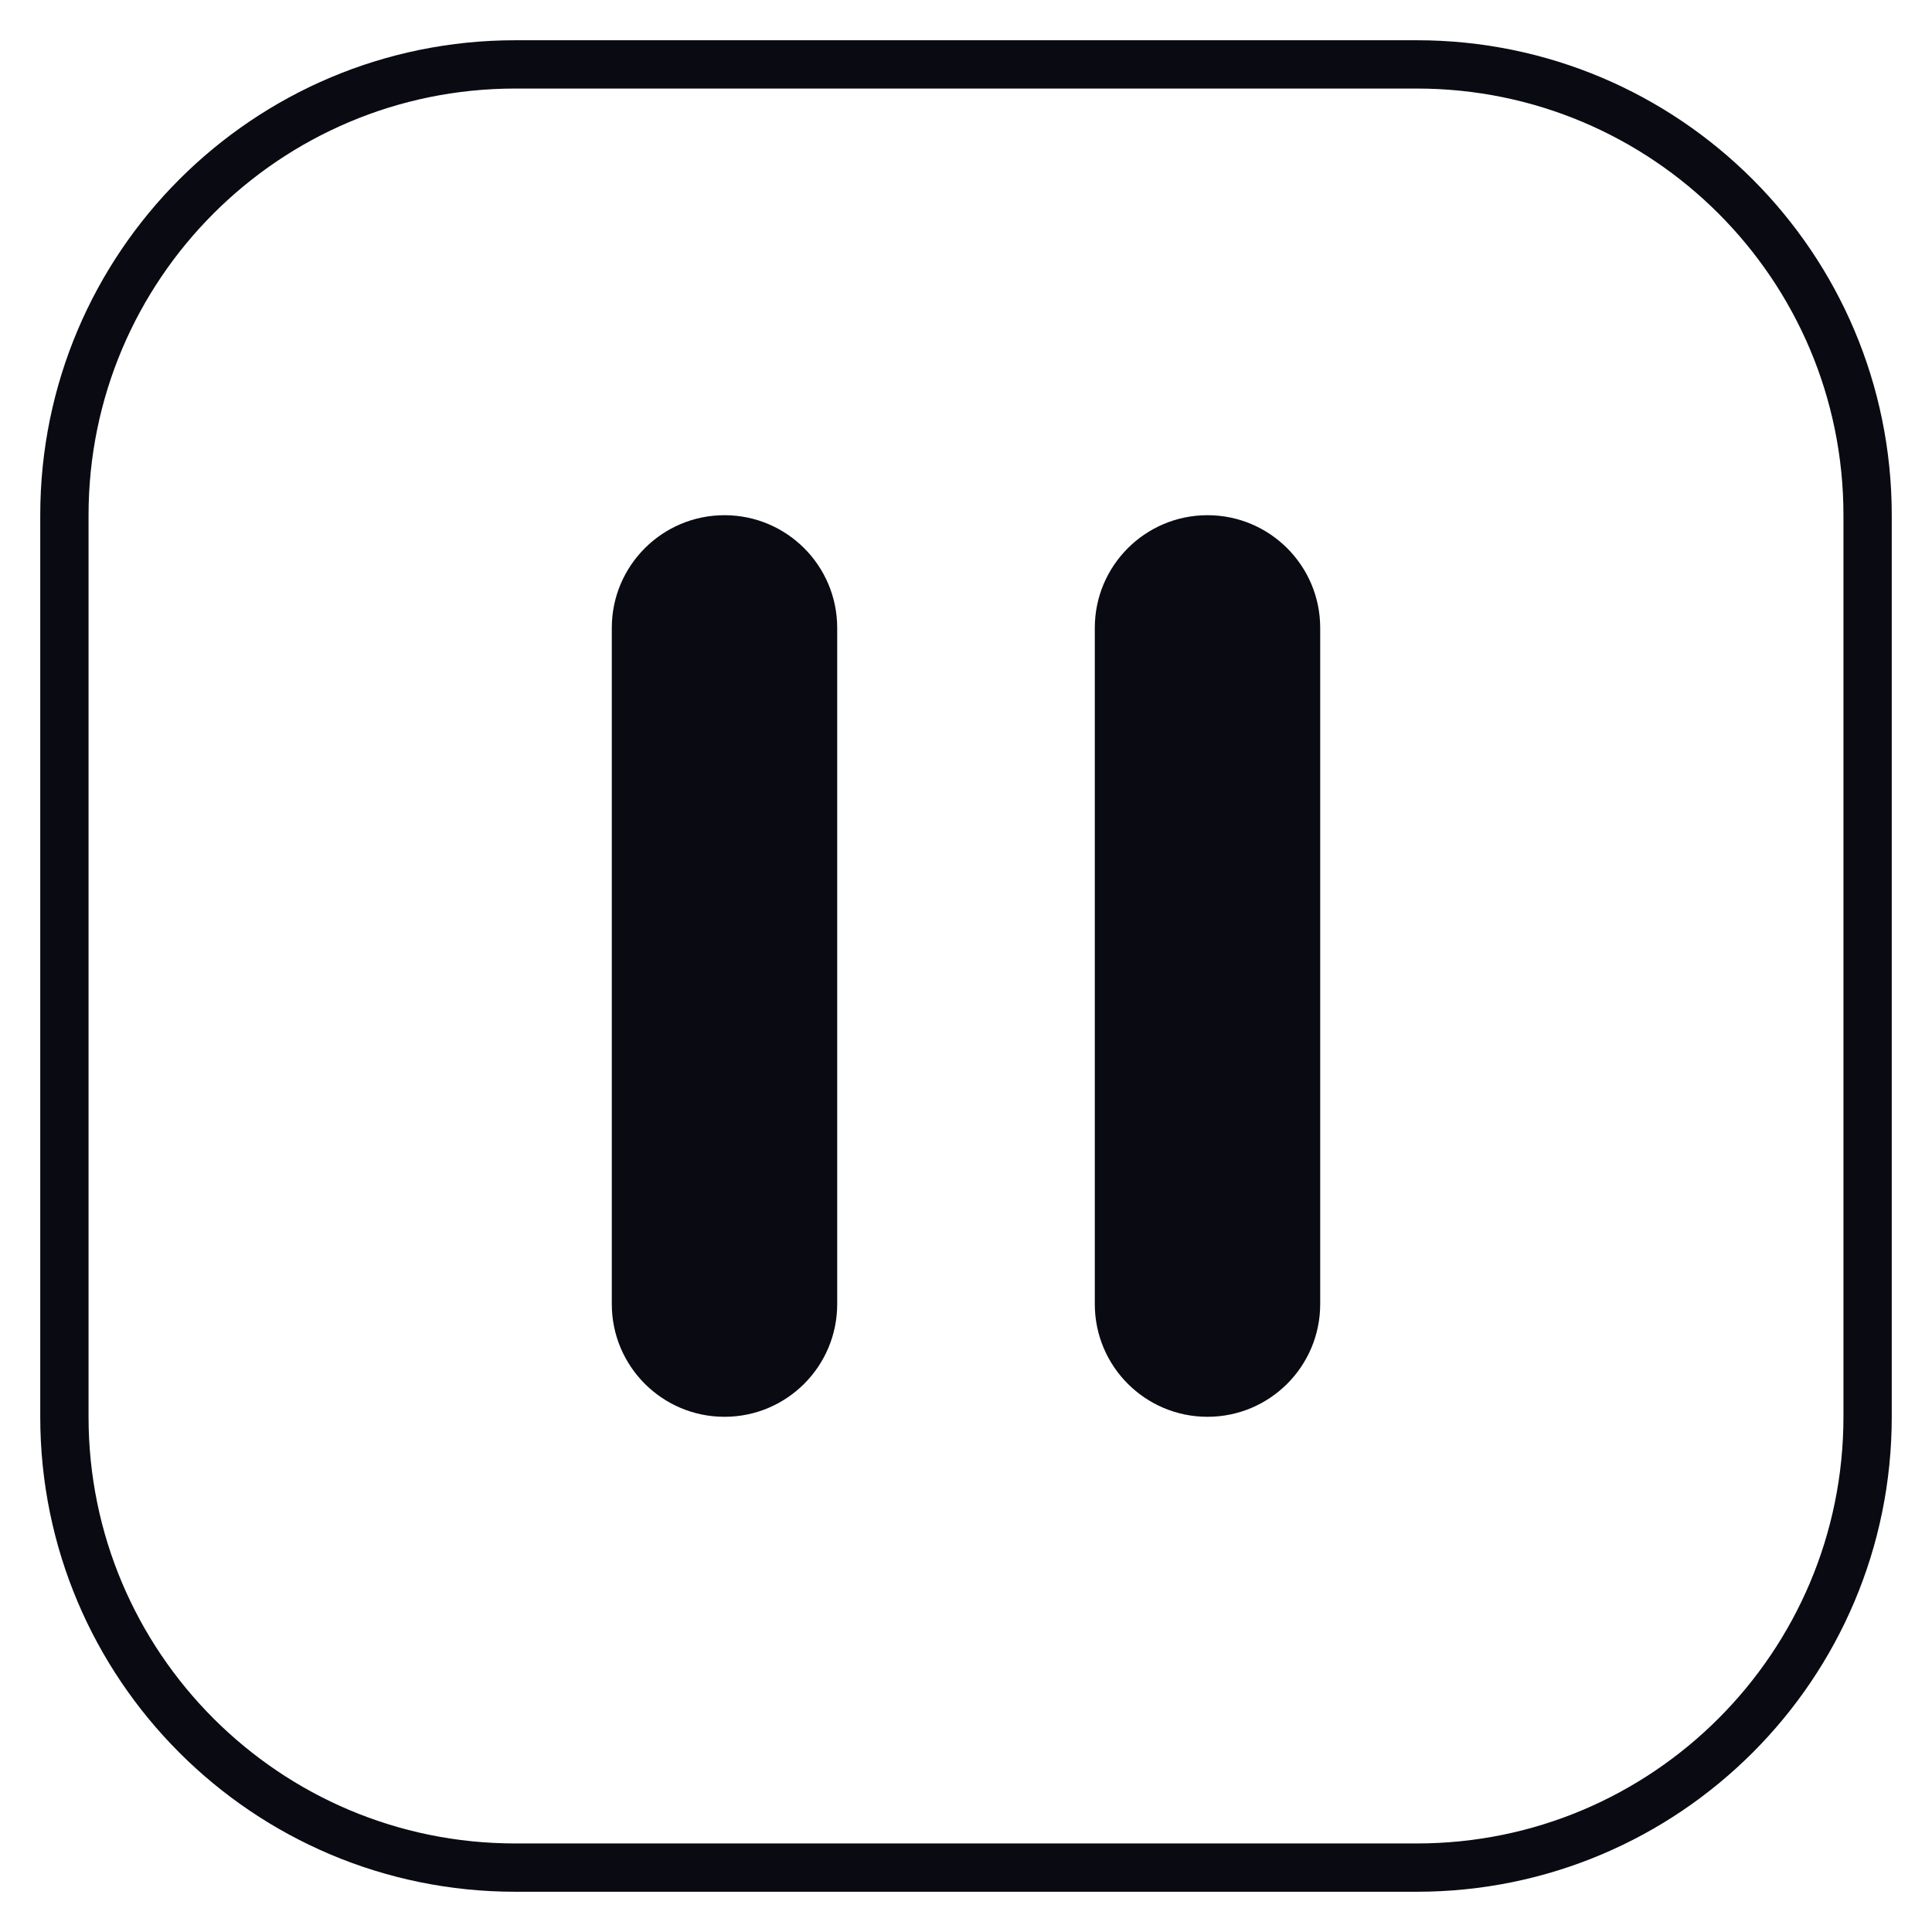
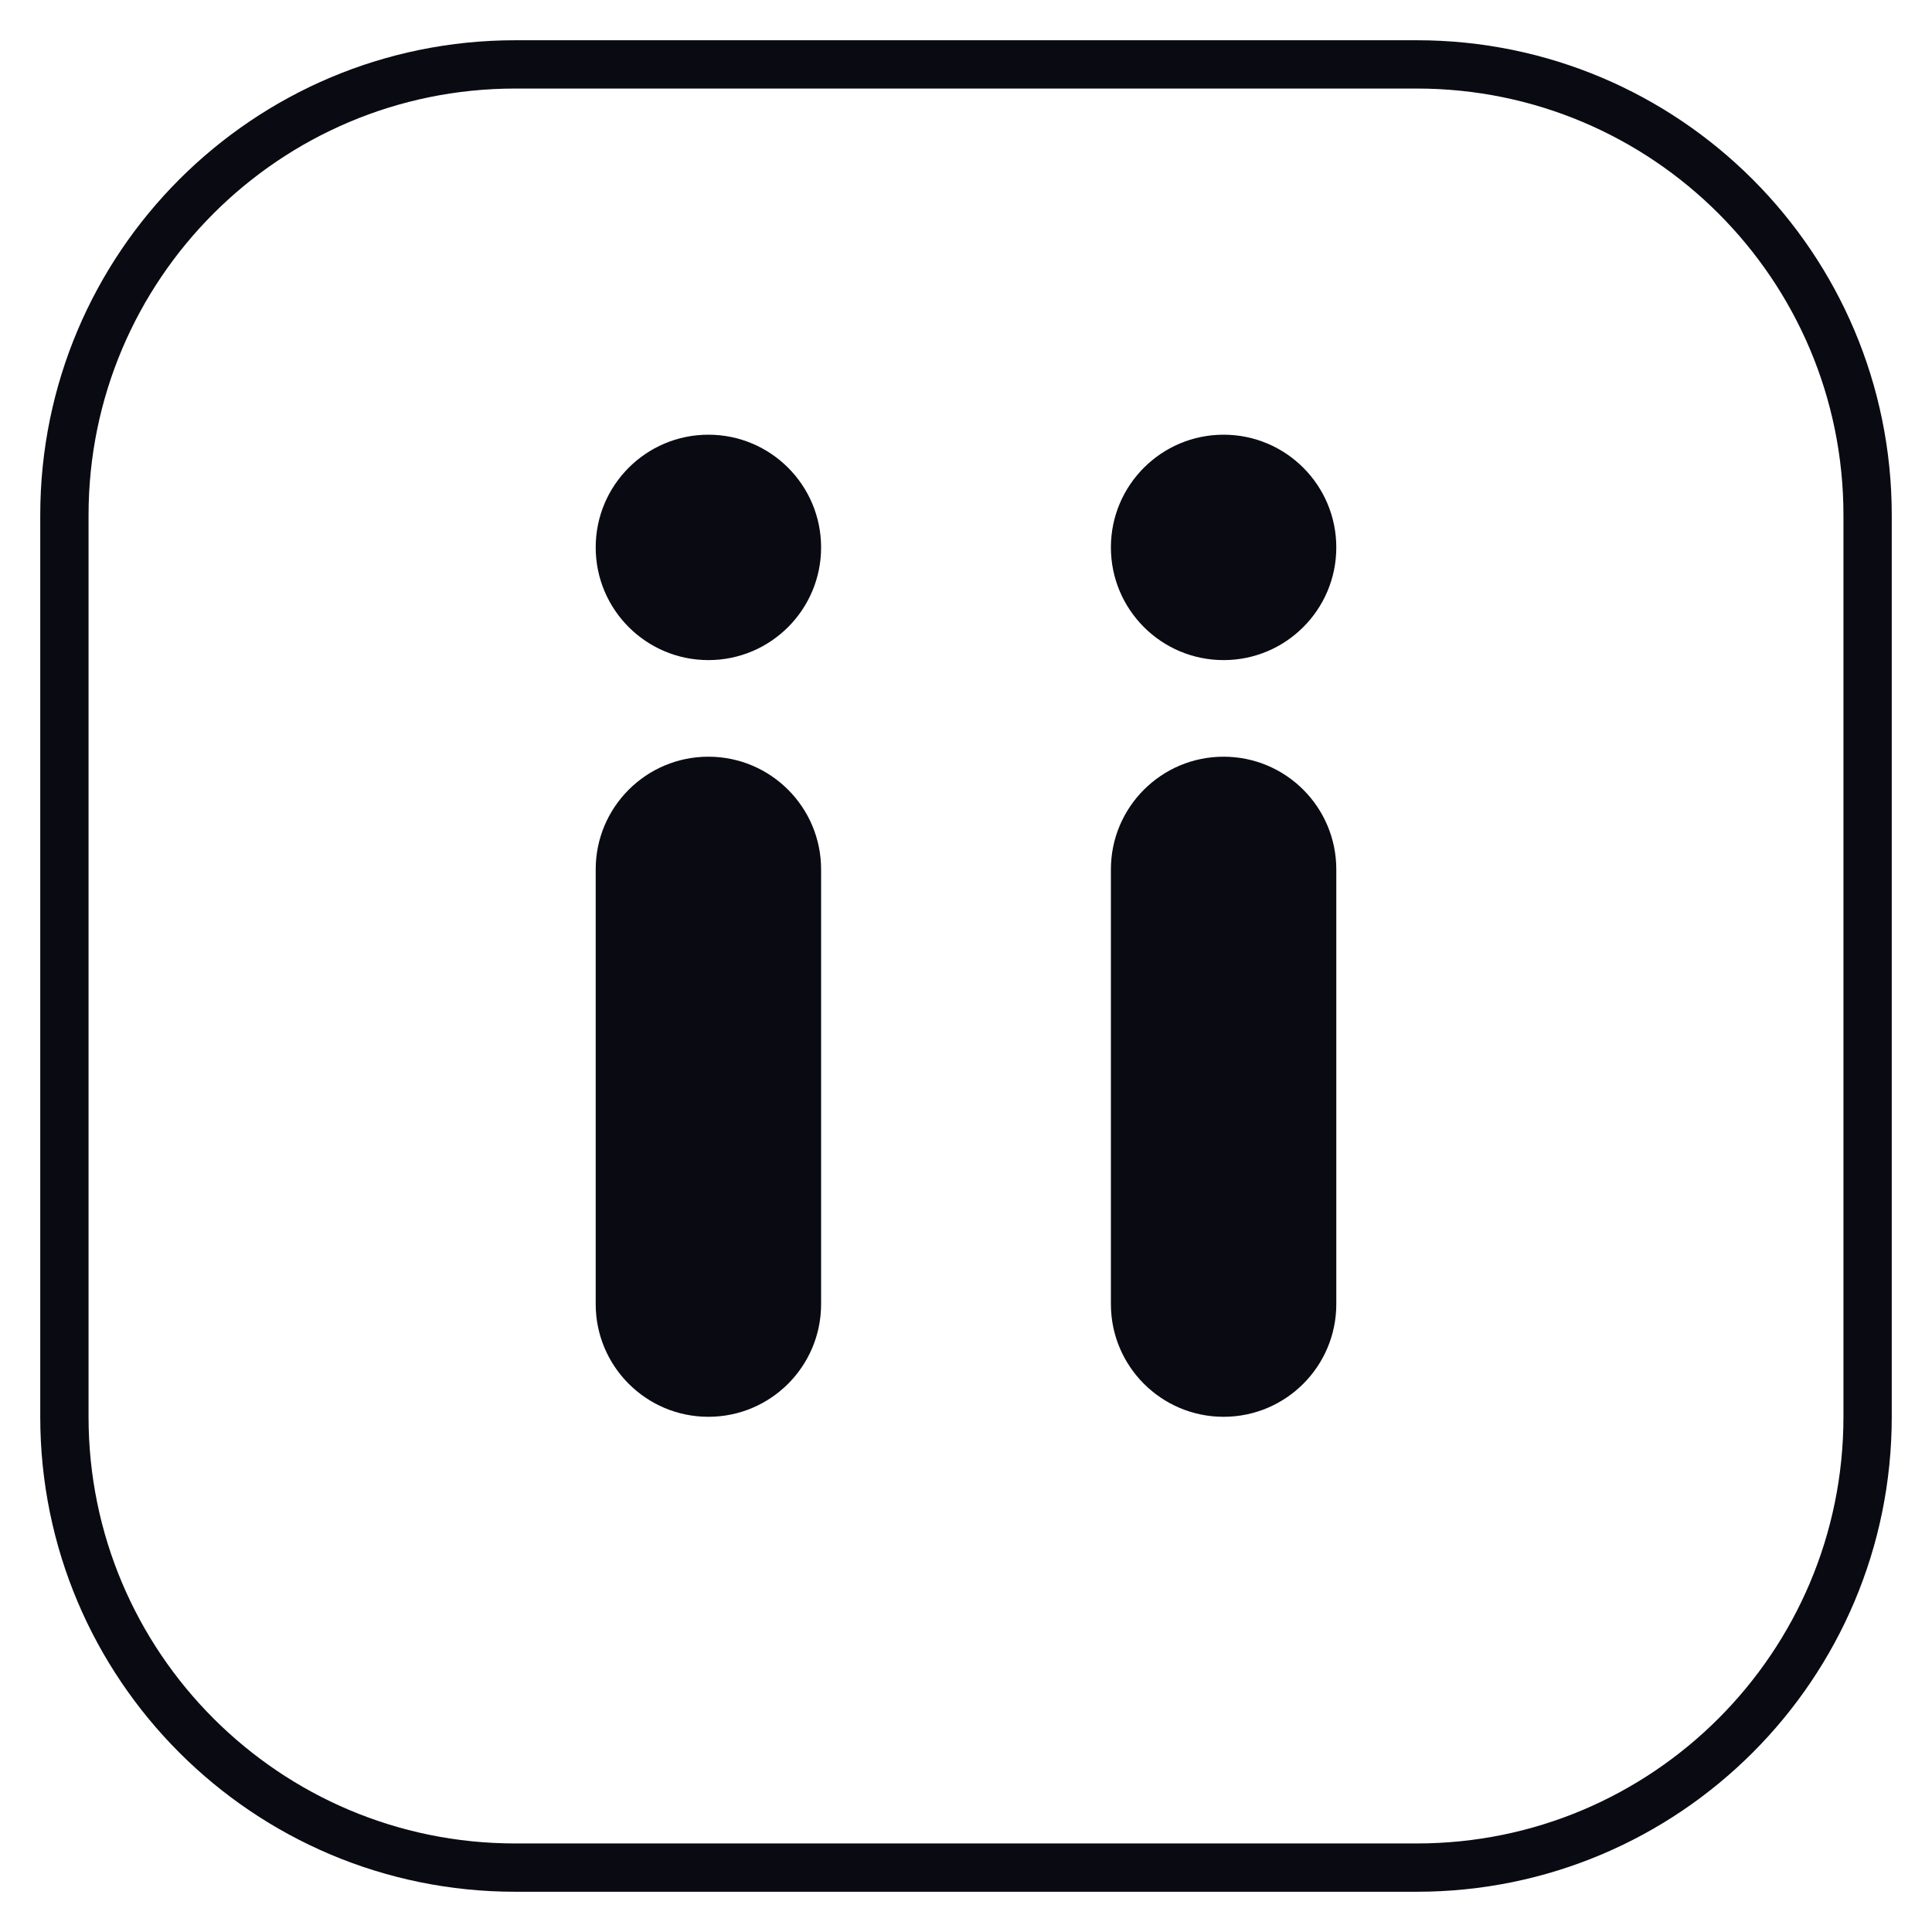
<svg xmlns="http://www.w3.org/2000/svg" viewBox="0 0 120 120" fill="none">
  <rect x="4" y="4" width="112" height="112" rx="28" ry="28" fill="none" stroke="#0A0A12" stroke-width="3" />
-   <rect x="38" y="32" width="14" height="56" rx="7" ry="7" fill="#0A0A12" />
-   <rect x="68" y="32" width="14" height="56" rx="7" ry="7" fill="#0A0A12" />
+   <rect x="37" y="47" width="14" height="41" rx="7" ry="7" fill="#0A0A12" />
+   <rect x="69" y="47" width="14" height="41" rx="7" ry="7" fill="#0A0A12" />
+   <circle cx="44" cy="34" r="7" fill="#0A0A12" />
+   <circle cx="76" cy="34" r="7" fill="#0A0A12" />
</svg>
